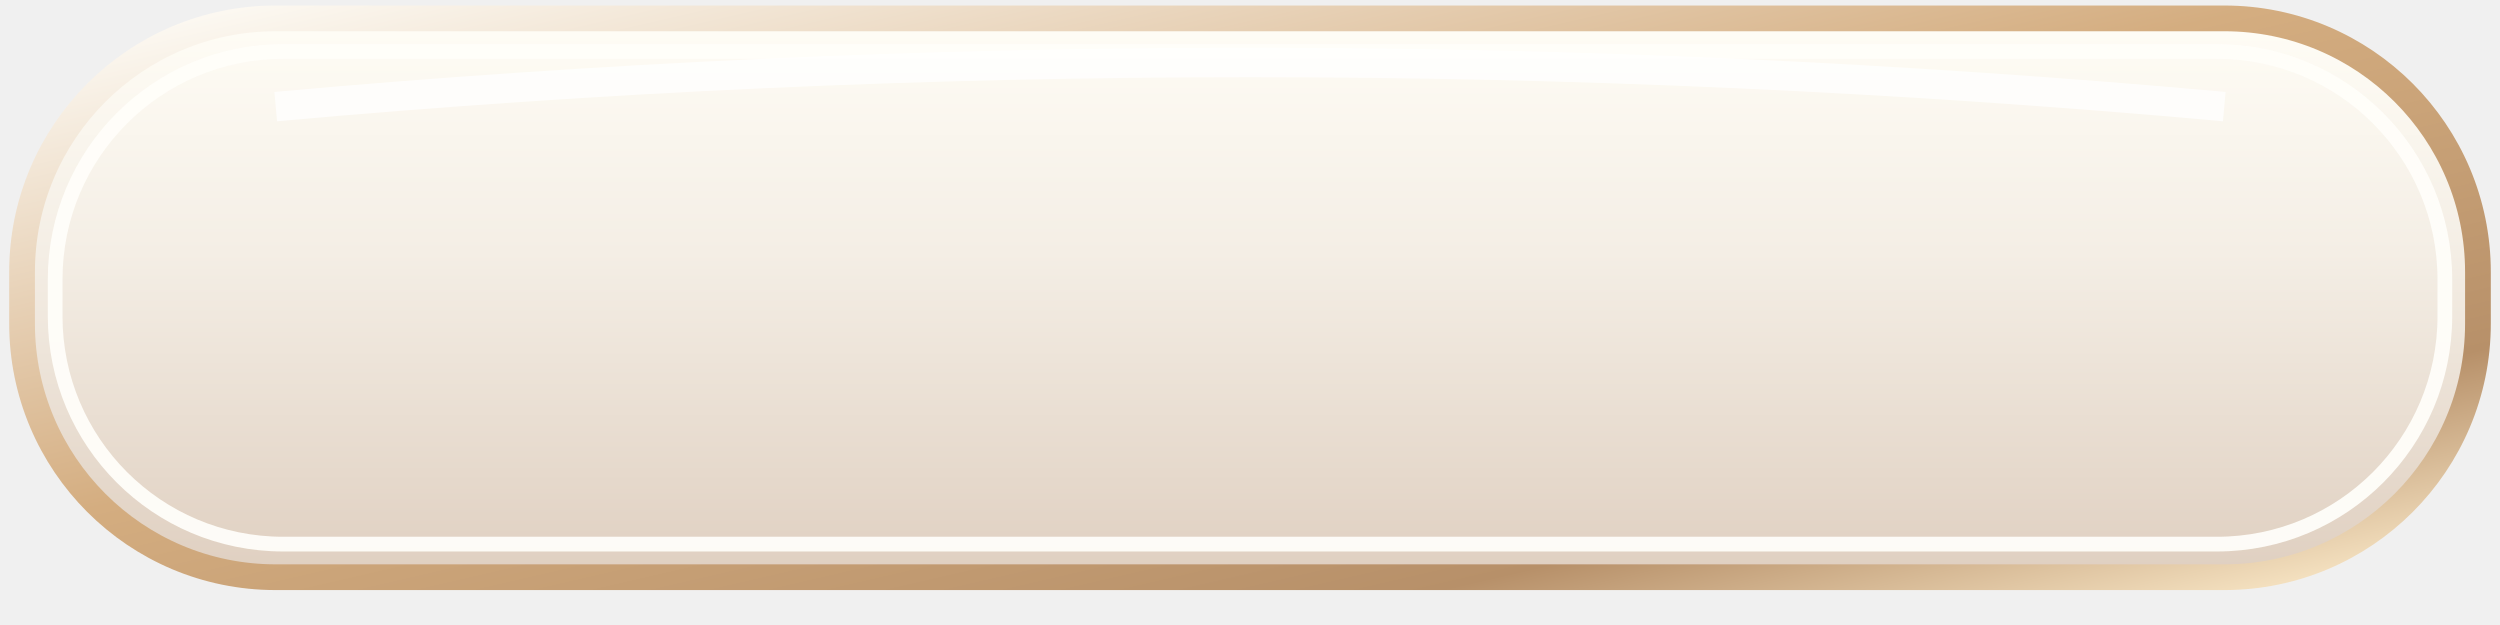
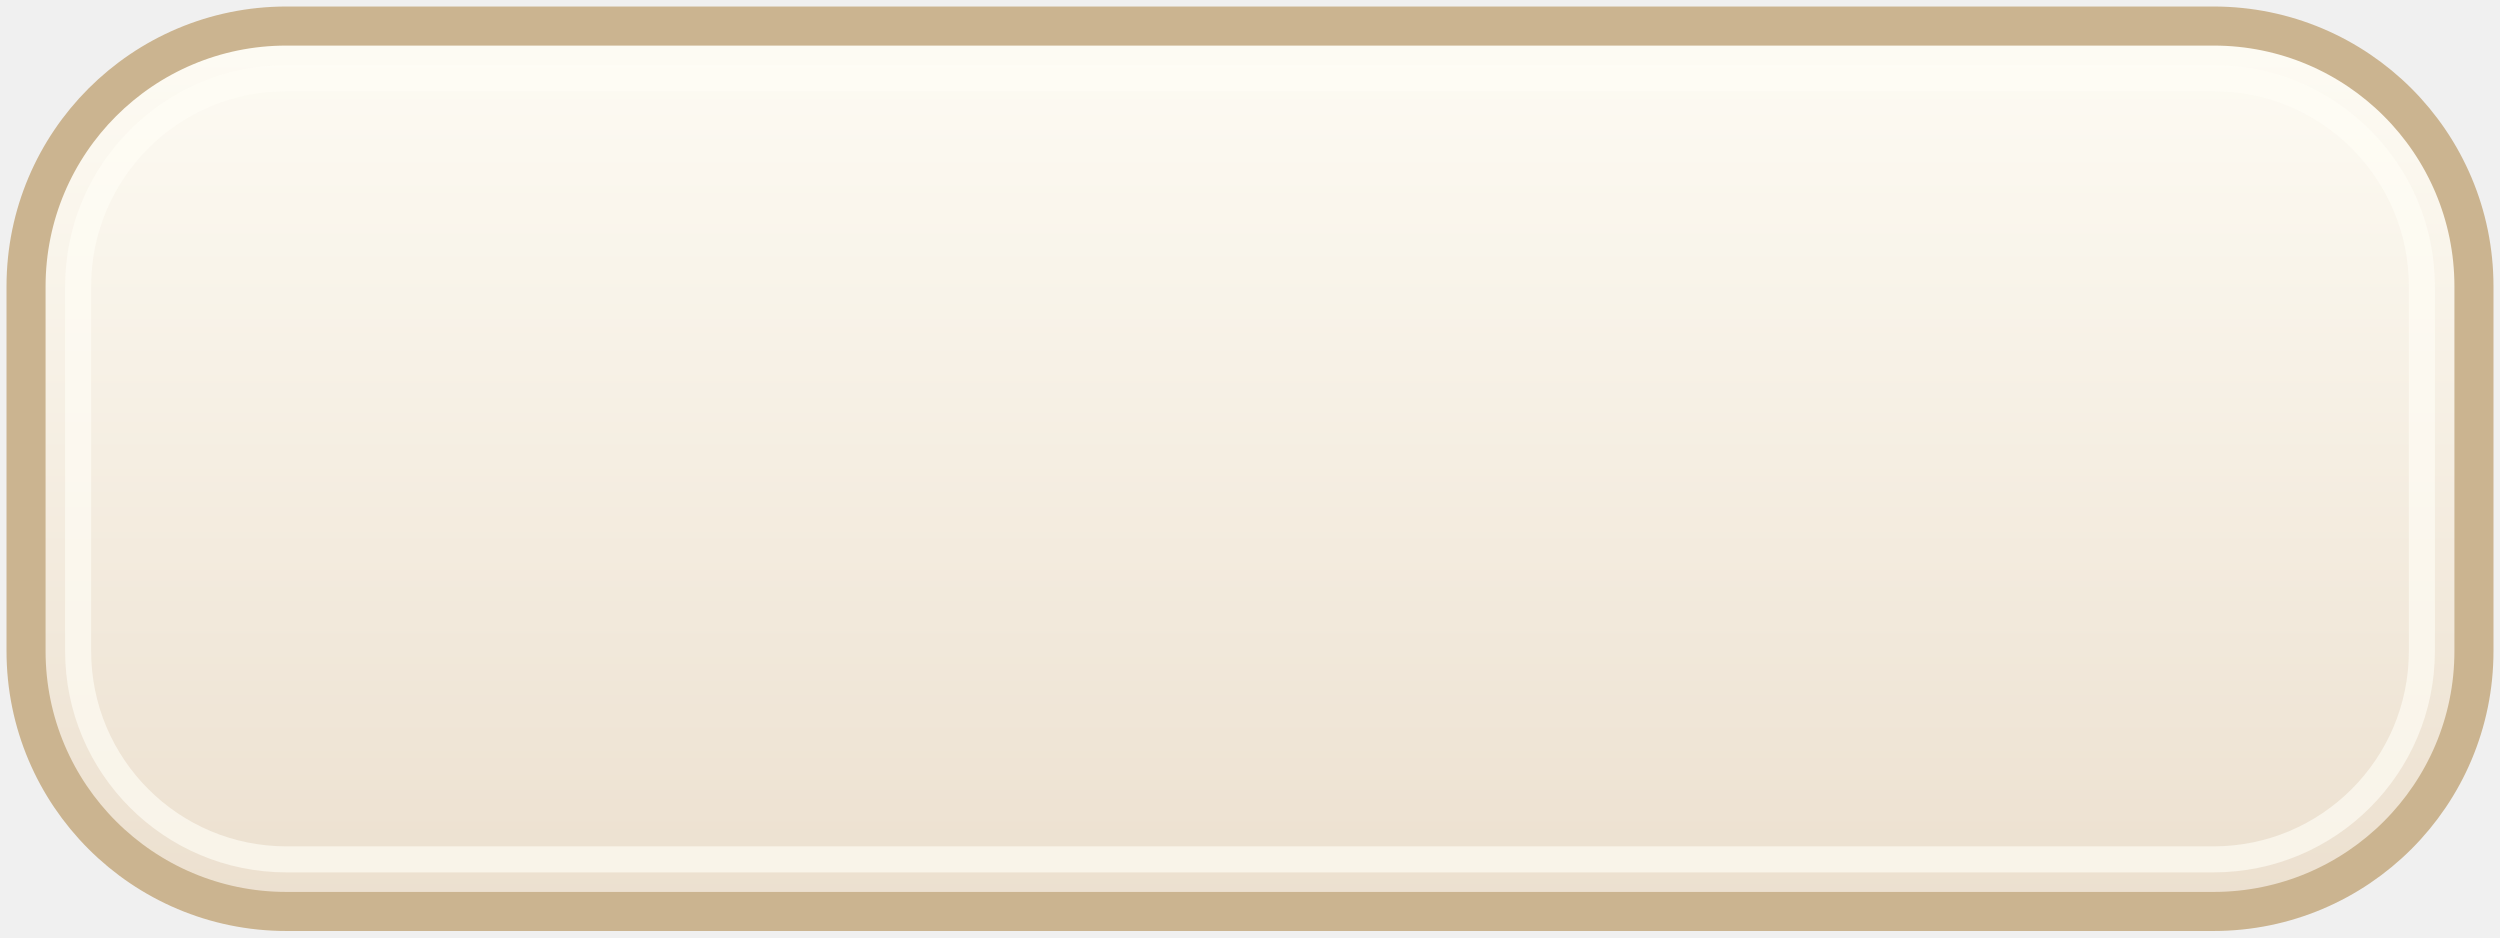
- <svg xmlns="http://www.w3.org/2000/svg" width="680" height="170" viewBox="0 0 680 170">
+ <svg xmlns="http://www.w3.org/2000/svg" width="96" height="36" viewBox="0 0 96 36">
  <defs>
-     <linearGradient id="ivory" x1="0" y1="0" x2="0" y2="1">
-       <stop stop-color="#fffdf6" />
-       <stop offset=".42" stop-color="#f4eee5" />
-       <stop offset="1" stop-color="#dfcfc0" />
-     </linearGradient>
-     <linearGradient id="rim" x1="0" y1="0" x2="1" y2="1">
-       <stop stop-color="#fffefa" />
-       <stop offset=".45" stop-color="#d4ad80" />
-       <stop offset=".8" stop-color="#b79069" />
-       <stop offset="1" stop-color="#ffefcf" />
+     <linearGradient id="ivory" x2="0%" y2="100%">
+       <stop stop-color="#fffdf5" />
+       <stop offset="1" stop-color="#ecdfcd" />
    </linearGradient>
  </defs>
-   <rect x="8" y="10" width="664" height="150" rx="70" fill="#4a3020" opacity=".15" />
-   <rect x="6" y="5" width="668" height="152" rx="69" fill="url(#ivory)" stroke="url(#rim)" stroke-width="7" />
-   <rect x="15" y="14" width="650" height="134" rx="62" fill="none" stroke="#fffefa" stroke-opacity=".94" stroke-width="4" />
-   <path d="M75 29 Q340 5 605 29" fill="none" stroke="#fff" stroke-opacity=".75" stroke-width="8" />
+   <rect x="1" y="1" width="94" height="34" rx="10" fill="url(#ivory)" fill-opacity=".94" stroke="#cbb490" stroke-width="1.5" />
+   <rect x="3" y="3" width="90" height="30" rx="8" fill="none" stroke="#fffdf6" stroke-opacity=".65" />
</svg>
